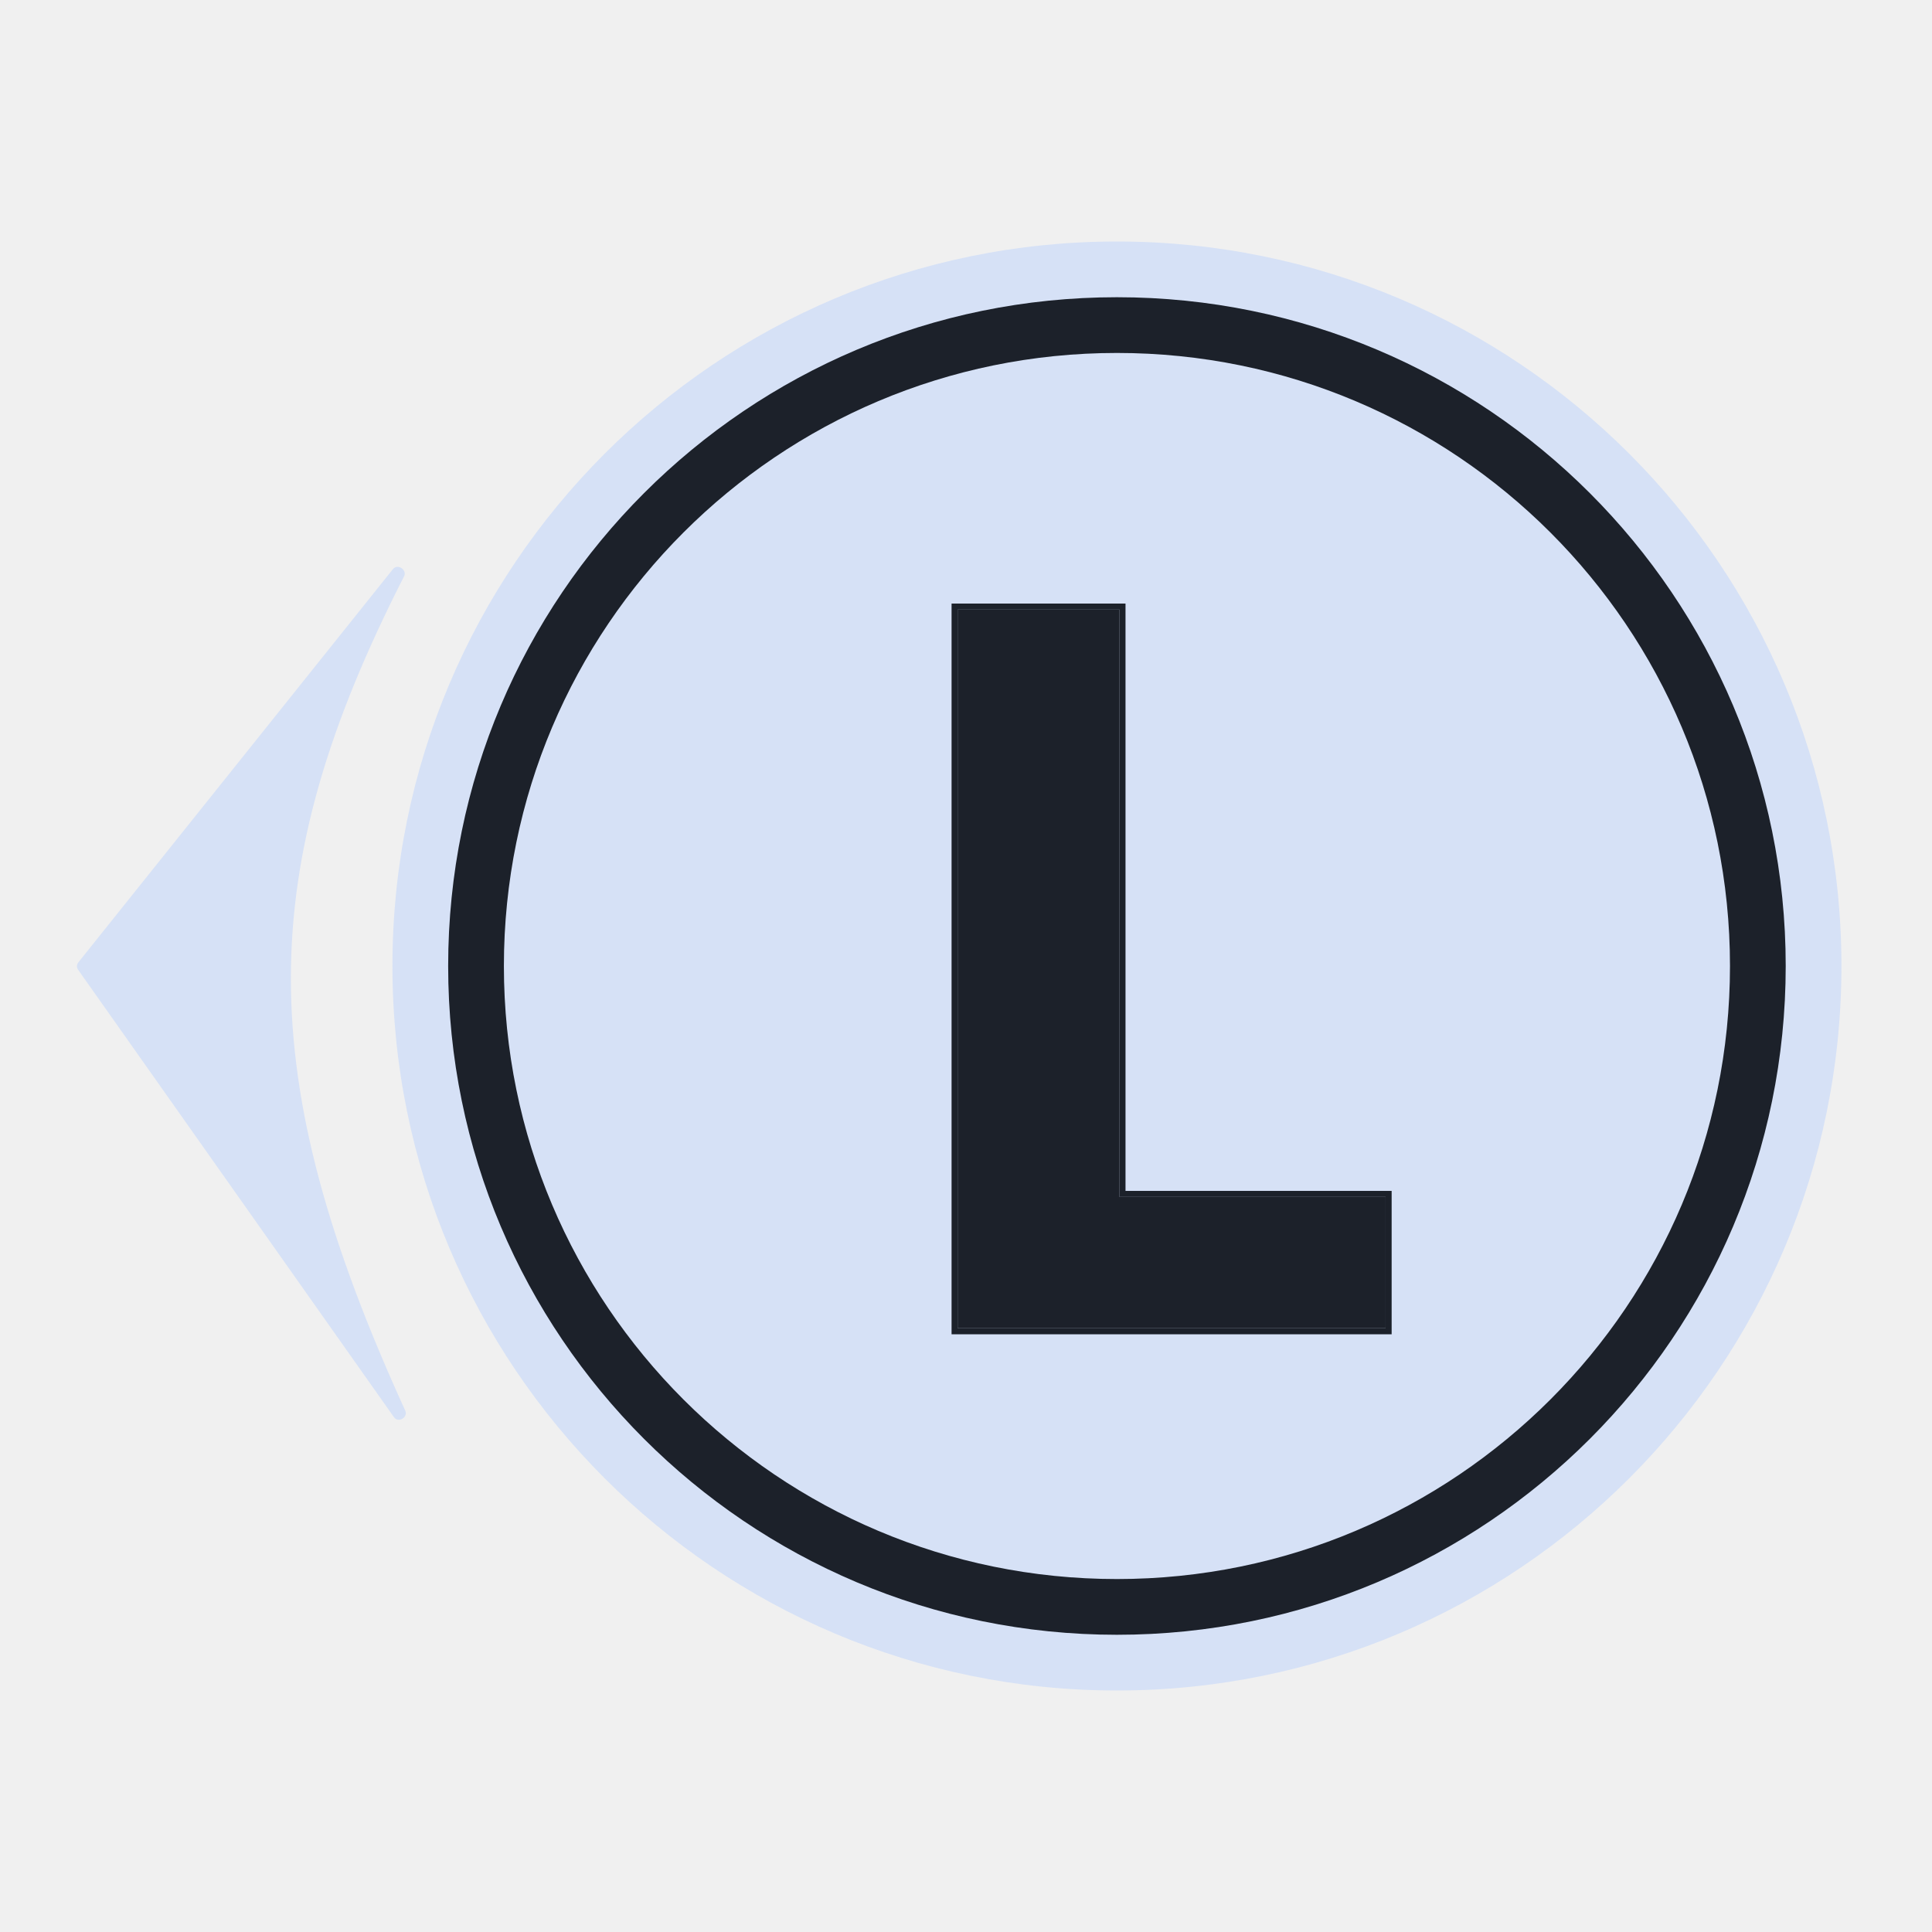
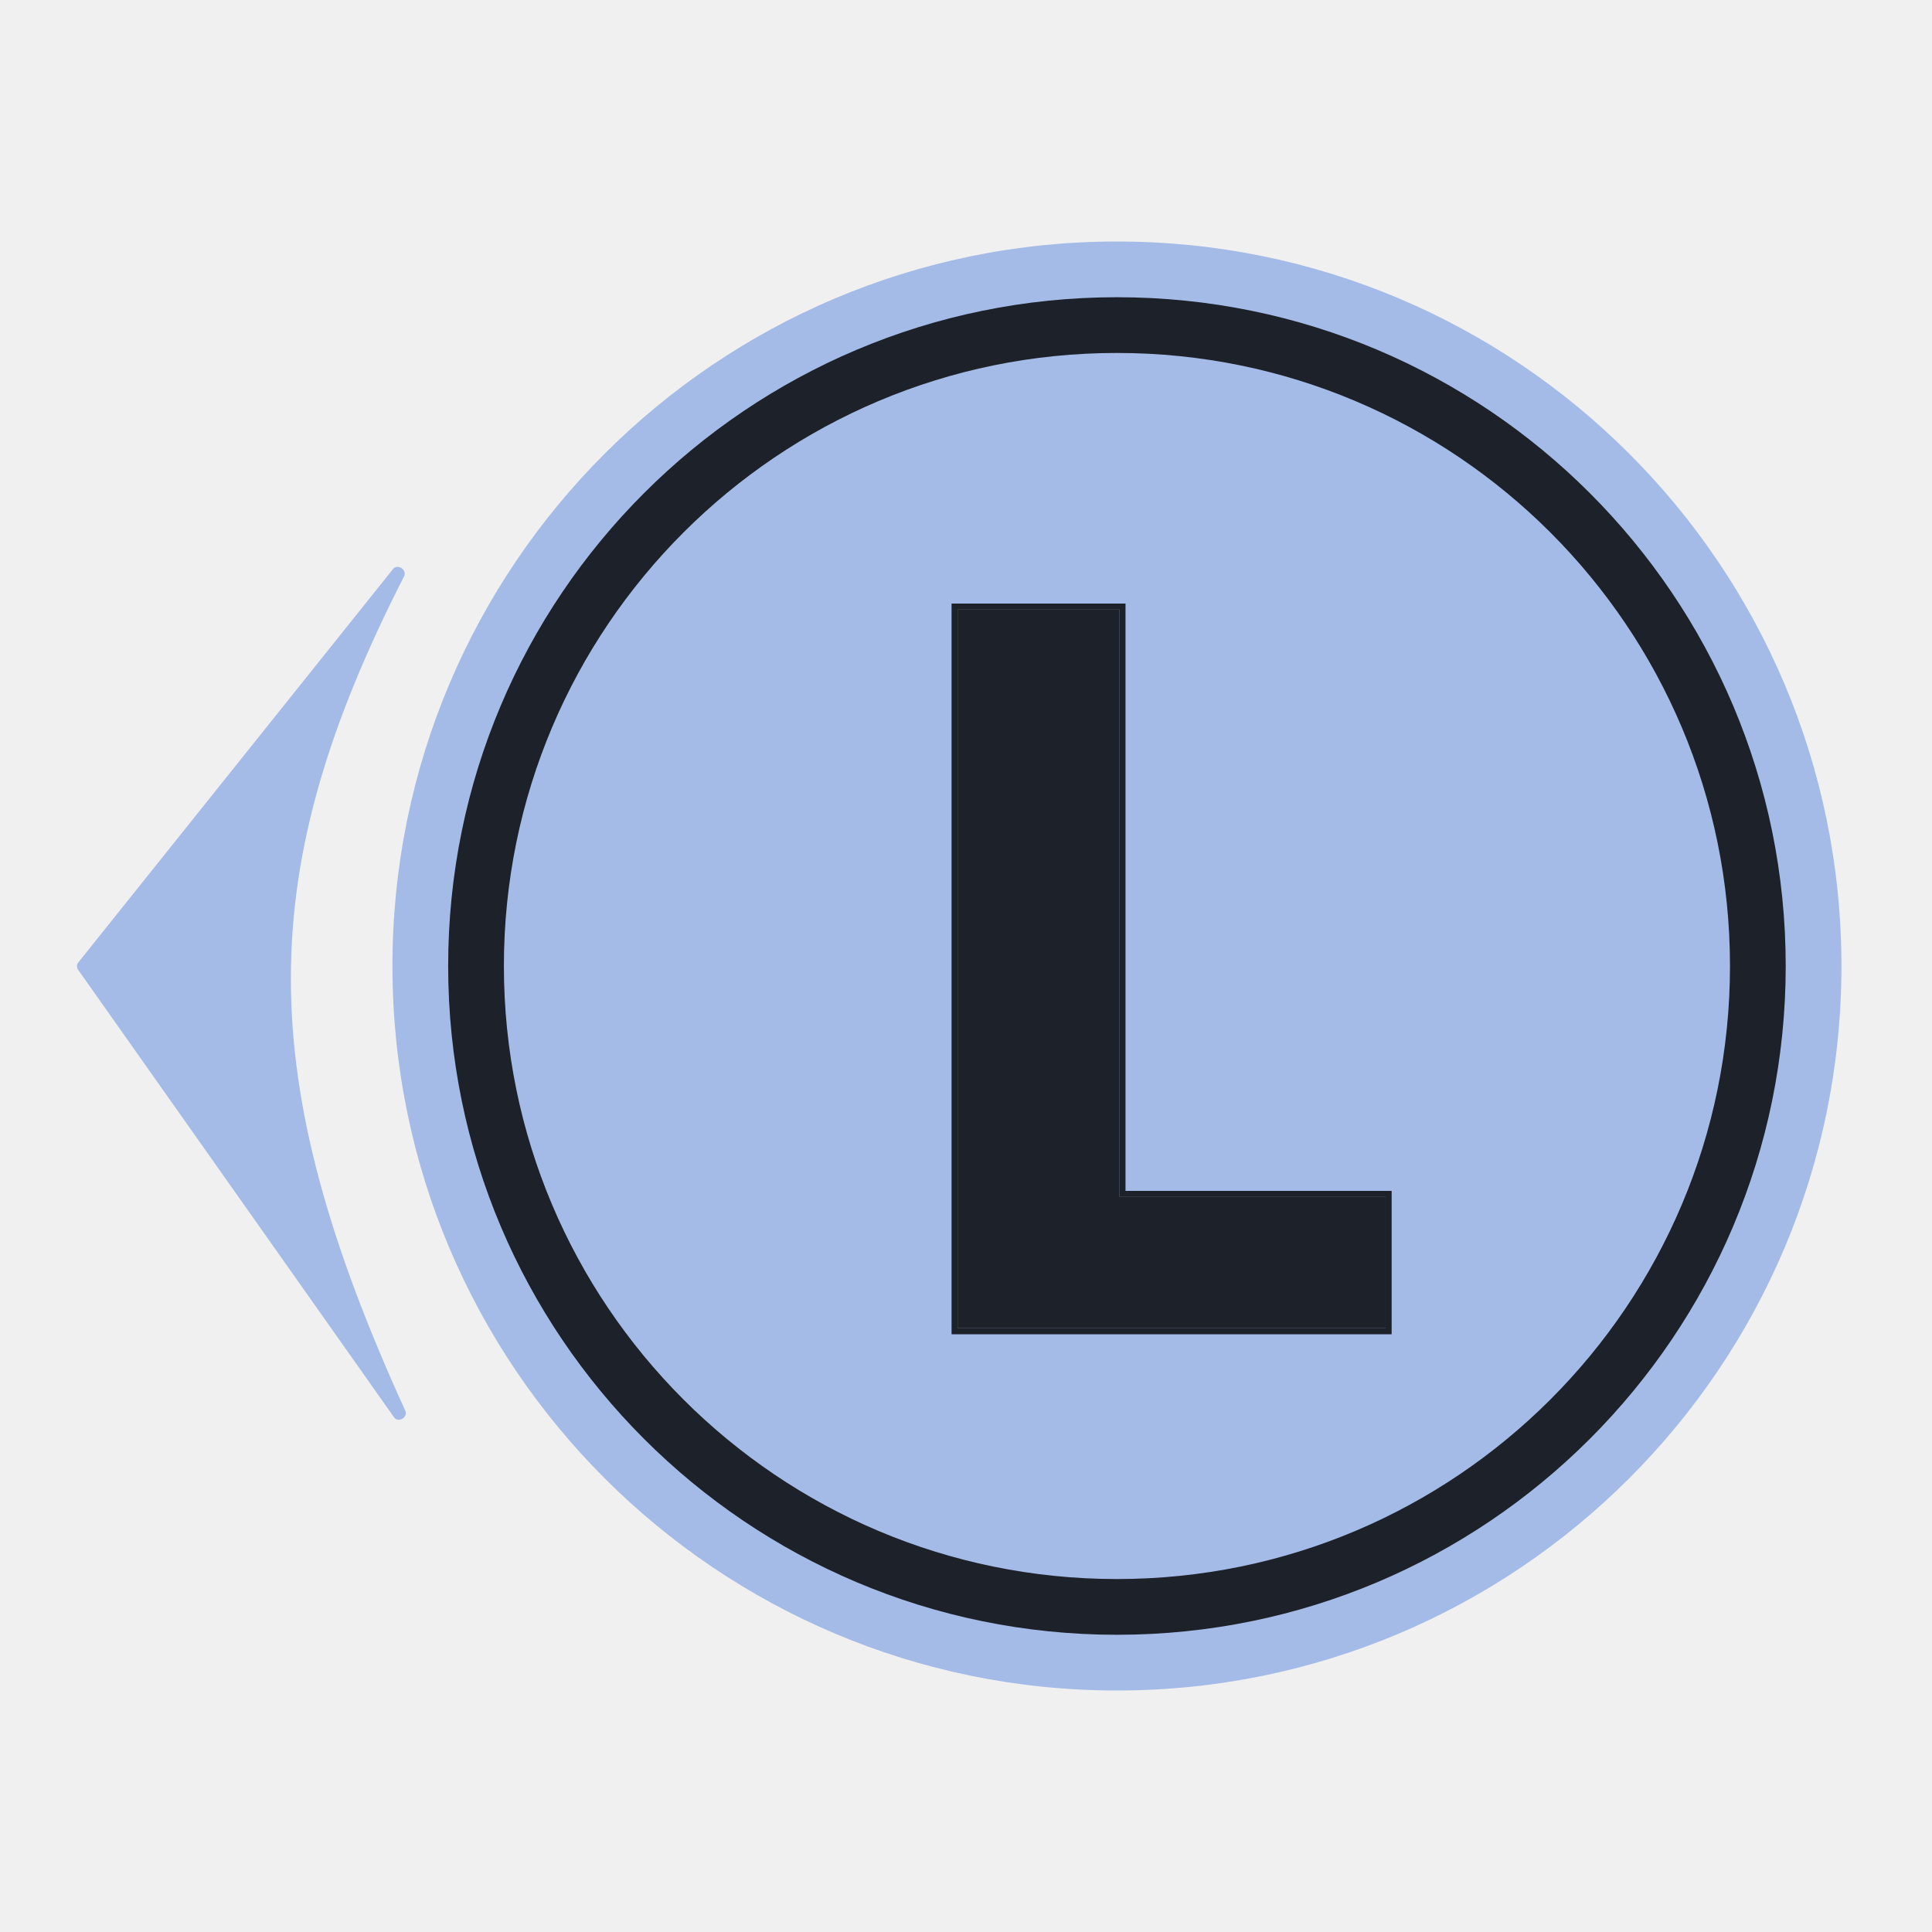
<svg xmlns="http://www.w3.org/2000/svg" width="32" height="32" viewBox="0 0 32 32" fill="none">
-   <circle cx="18.5" cy="16" r="12" fill="#D6E1F6" />
+   <circle cx="18.5" cy="16" r="12" fill="#A4BBE7" />
  <circle cx="18.5" cy="16" r="11.077" fill="#1C212A" />
-   <circle cx="18.5" cy="16" r="10.154" fill="#D6E1F6" />
+   <circle cx="18.5" cy="16" r="10.154" fill="#A4BBE7" />
  <mask id="path-4-outside-1_2_83" maskUnits="userSpaceOnUse" x="15.5" y="9" width="8" height="14" fill="black">
    <rect fill="white" x="15.5" y="9" width="8" height="14" />
    <path d="M22.95 22H15.861V10.097H18.543V19.825H22.95V22Z" />
  </mask>
  <path d="M22.95 22H15.861V10.097H18.543V19.825H22.95V22Z" fill="#1C212A" />
  <path d="M22.95 22V22.1H23.05V22H22.95ZM15.861 22H15.761V22.1H15.861V22ZM15.861 10.097V9.997H15.761V10.097H15.861ZM18.543 10.097H18.642V9.997H18.543V10.097ZM18.543 19.825H18.442V19.925H18.543V19.825ZM22.95 19.825H23.05V19.725H22.95V19.825ZM22.95 21.9H15.861V22.1H22.95V21.9ZM15.961 22V10.097H15.761V22H15.961ZM15.861 10.197H18.543V9.997H15.861V10.197ZM18.442 10.097V19.825H18.642V10.097H18.442ZM18.543 19.925H22.95V19.725H18.543V19.925ZM22.85 19.825V22H23.05V19.825H22.85Z" fill="#1C212A" mask="url(#path-4-outside-1_2_83)" />
-   <path d="M6.692 9.547C4.195 14.443 4.185 17.822 6.712 23.364C6.763 23.476 6.597 23.575 6.526 23.474L1.293 16.061C1.268 16.025 1.269 15.976 1.297 15.941L6.509 9.426C6.586 9.33 6.748 9.438 6.692 9.547Z" fill="#D6E1F6" />
+   <path d="M6.692 9.547C4.195 14.443 4.185 17.822 6.712 23.364C6.763 23.476 6.597 23.575 6.526 23.474L1.293 16.061C1.268 16.025 1.269 15.976 1.297 15.941L6.509 9.426C6.586 9.33 6.748 9.438 6.692 9.547Z" fill="#A4BBE7" />
</svg>
